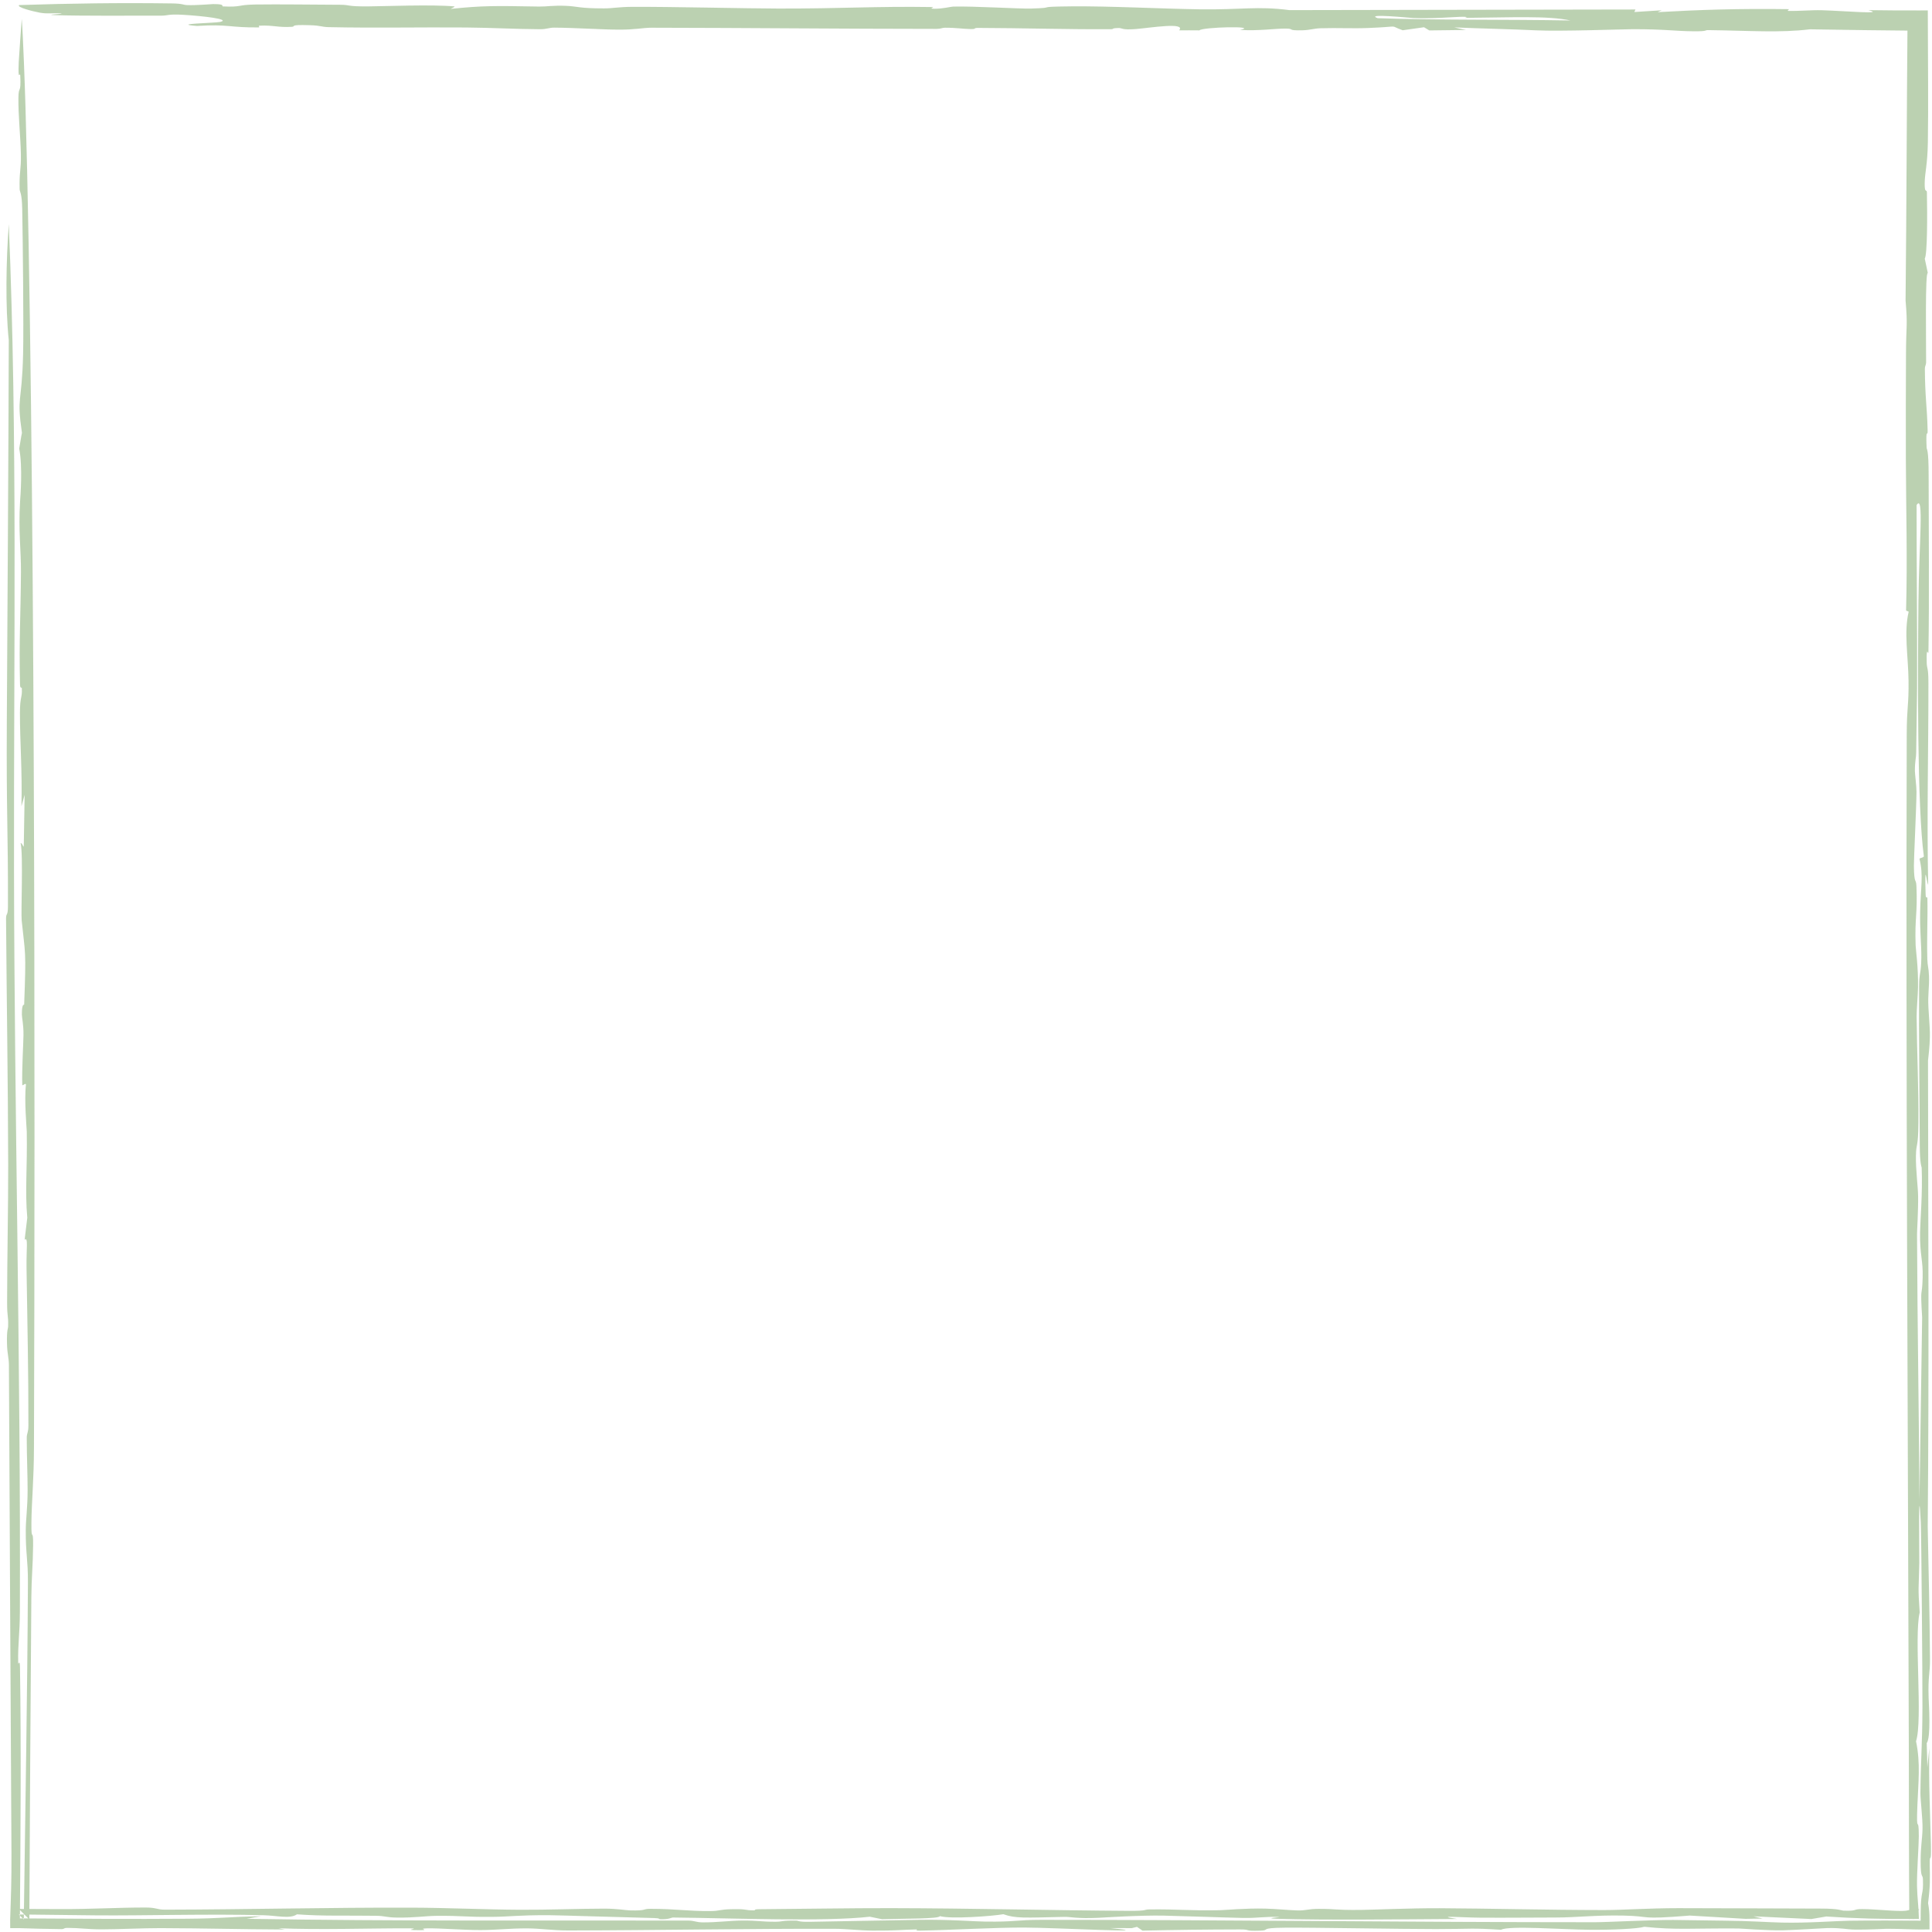
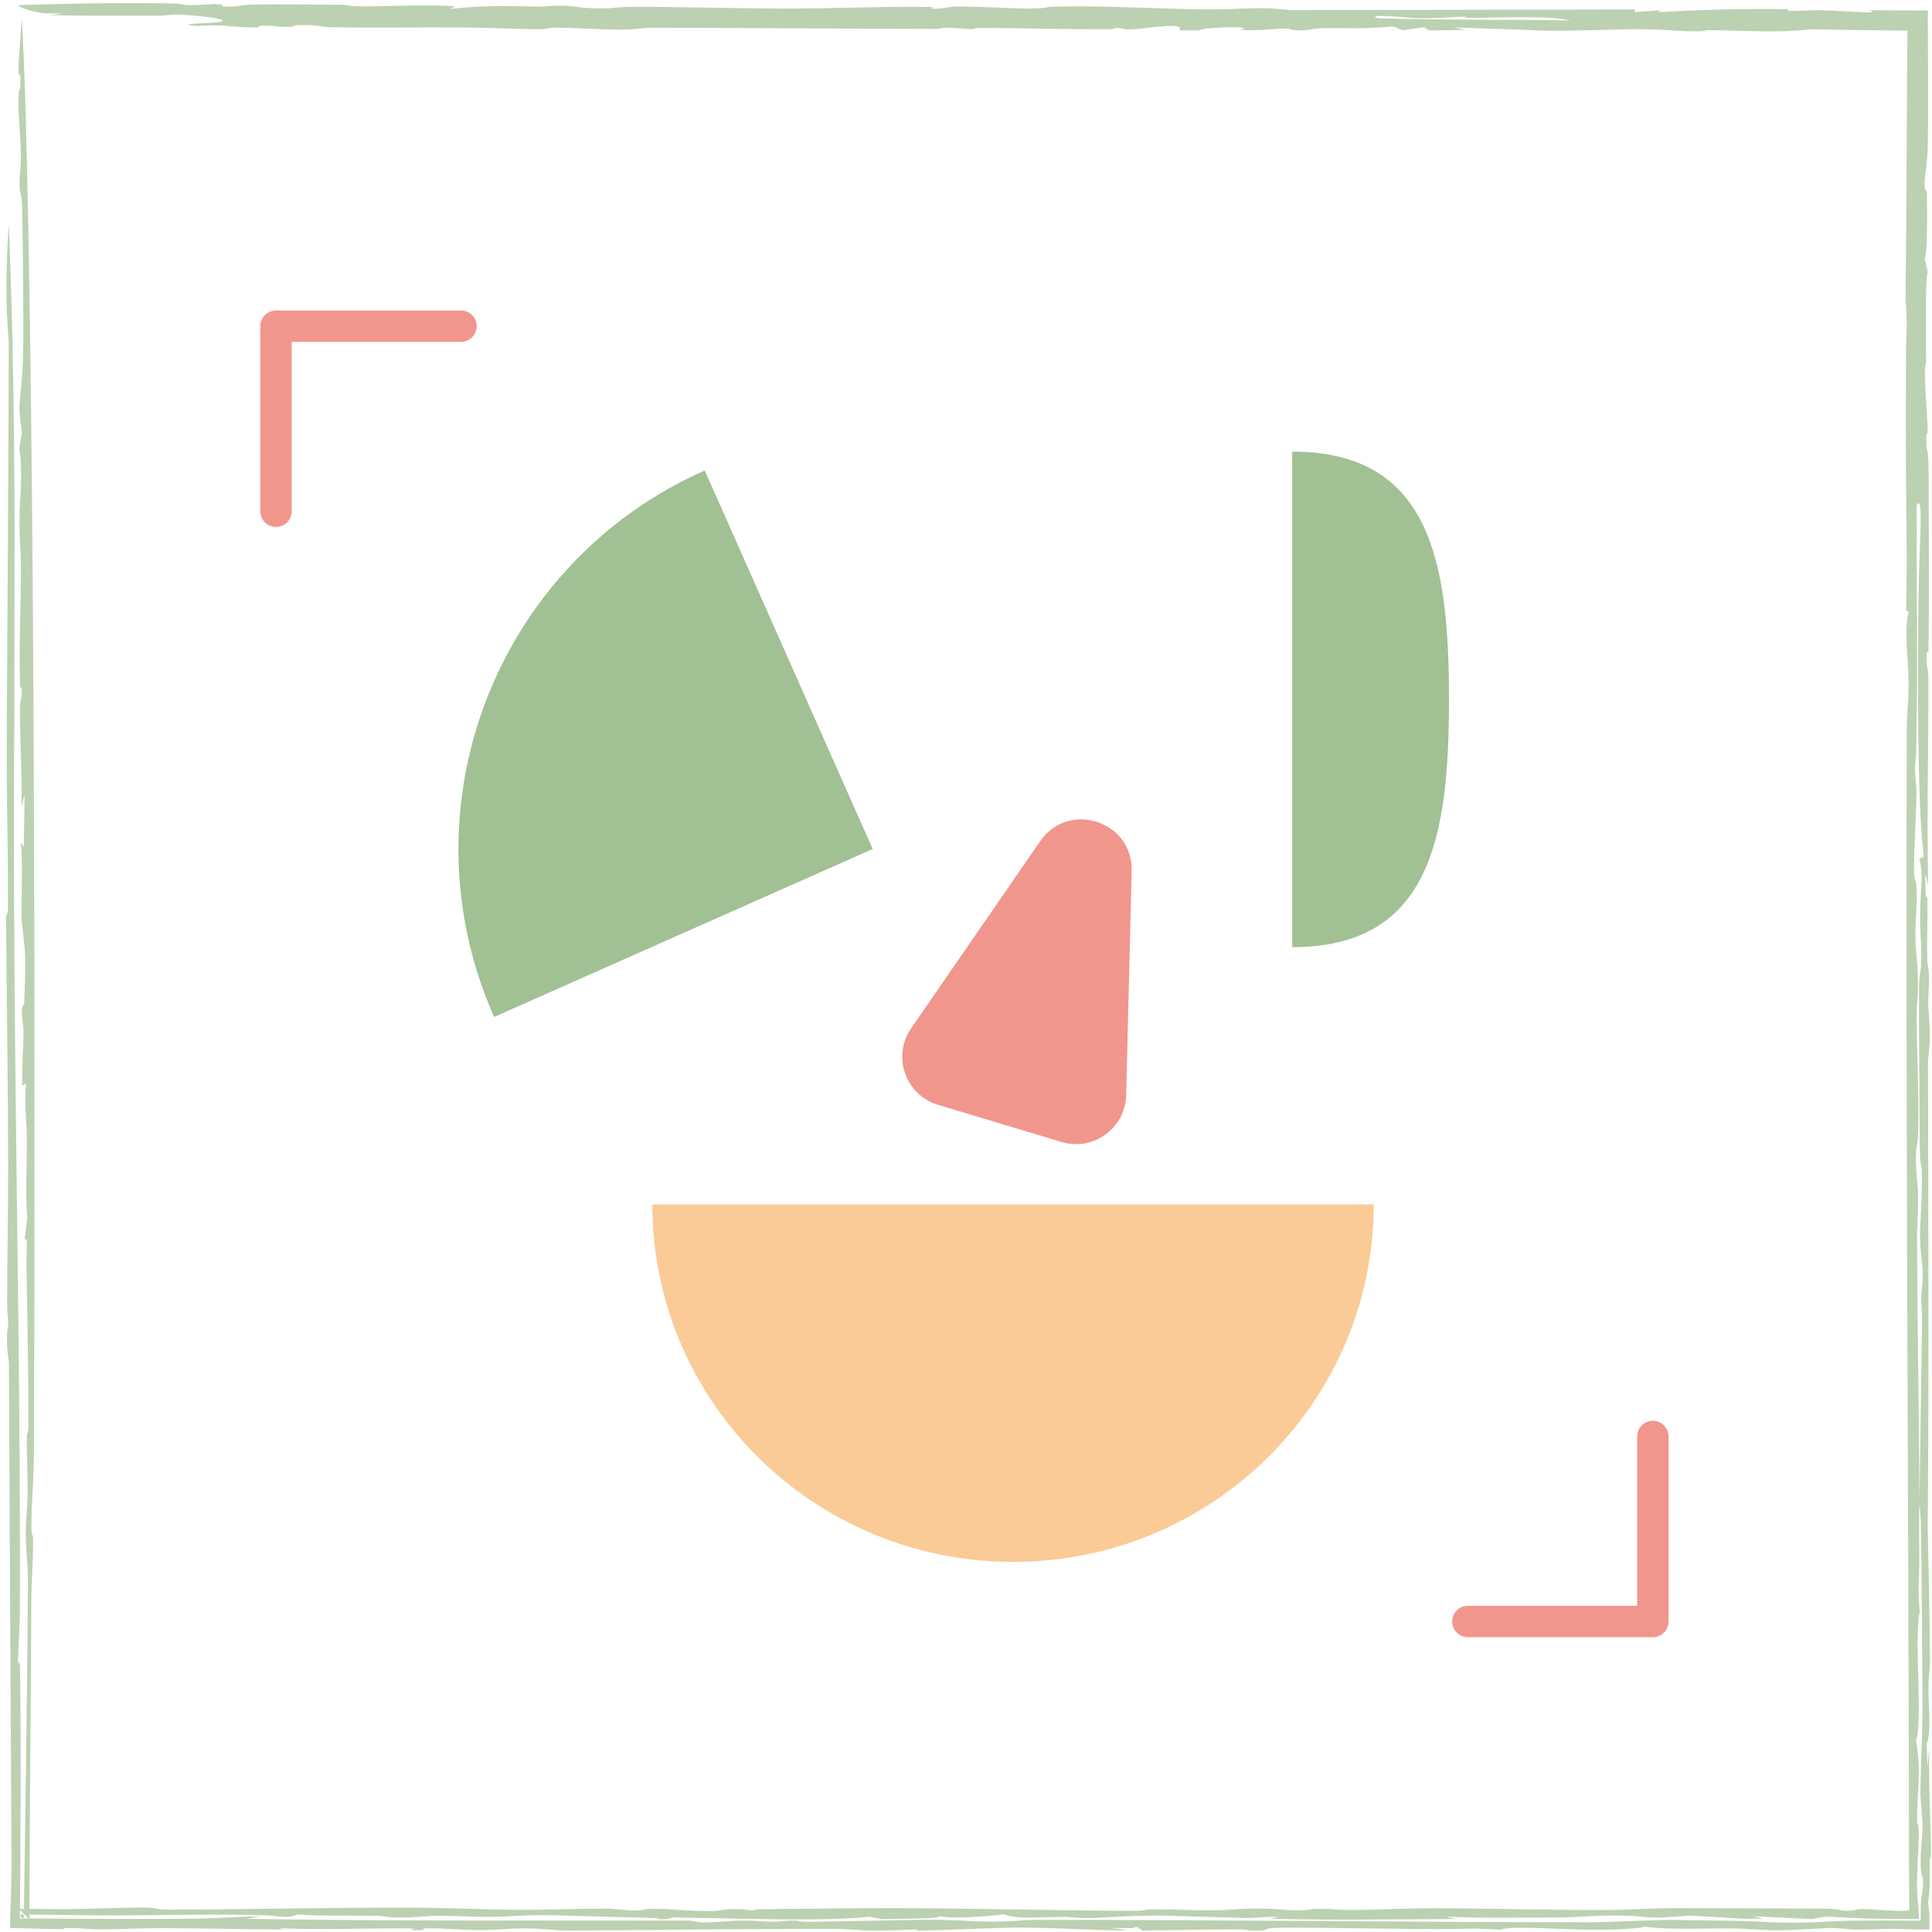
<svg xmlns="http://www.w3.org/2000/svg" width="308" height="308" viewBox="0 0 308 308" fill="none">
+   <path d="M139.123 135.348C105.794 150.135 78.775 162.123 78.775 162.123C63.988 128.794 79.019 89.788 112.348 75C112.348 75 124.335 102.019 139.123 135.348Z" fill="#A1C093" />
+   <path d="M104 192C104 192 129.744 192 161.5 192C193.256 192 219 192 219 192C219 223.48 193.256 249 161.5 249C129.744 249 104 223.48 104 192Z" fill="#FACB97" />
+   <path d="M206 151C206 151 206 133.315 206 111.5C206 89.685 206 72 206 72C228.091 72 231.001 89.685 231.001 111.5C231.001 133.315 228.091 151 206 151Z" fill="#A1C093" />
+   <path d="M149.54 176.13C144.344 174.566 142.179 168.394 145.259 163.927L165.828 134.101C170.342 127.555 180.606 130.89 180.411 138.839L179.535 174.59C179.406 179.868 174.289 183.576 169.232 182.054L149.54 176.13Z" fill="#ED7C6F" fill-opacity="0.8" />
+   <path d="M44 81.5V52H73.5" stroke="#F1968C" stroke-width="5" stroke-linecap="round" stroke-linejoin="round" />
+   <path d="M263.5 229L263.5 258.5L234 258.5" stroke="#F1968C" stroke-width="5" stroke-linecap="round" stroke-linejoin="round" />
  <path d="M3.06 0.809C11.088 0.543 19.107 0.429 27.365 0.545C29.247 0.571 29.07 0.777 29.843 0.81C31.265 0.872 33.651 0.65 33.986 0.65C36.062 0.647 35.251 1.007 35.53 1.021C38.645 1.167 37.749 0.757 40.727 0.718C44.605 0.666 49.582 0.74 54.255 0.76C55.896 0.768 55.165 1.042 58.707 1.019C61.216 1.003 68.913 0.69 72.457 1.024C72.478 1.15 72.031 1.289 71.842 1.419C76.923 0.894 78.741 0.917 85.944 1.045C87.083 1.065 88.162 0.849 90.17 0.929C92.176 1.009 92.261 1.342 96.296 1.337C97.727 1.335 98.595 1.101 100.79 1.091C107.031 1.061 118.918 1.353 124.041 1.363C134.129 1.383 139.618 0.983 148.577 1.122C149.267 1.132 147.752 1.389 149.016 1.394C150.292 1.399 151.62 1.058 151.934 1.05C155.32 0.963 162.478 1.419 164.362 1.364C168.941 1.229 164.428 1.079 170.774 1.014C176.817 0.953 185.16 1.396 191.15 1.483C198.091 1.583 200.329 0.939 205.556 1.612C223.914 1.573 242.344 1.548 260.723 1.514C260.67 1.648 260.61 1.782 260.547 1.916C262 1.824 263.454 1.731 264.907 1.639C264.687 1.739 264.479 1.839 264.26 1.937C271.085 1.552 277.169 1.354 285.144 1.46C285.3 1.462 284.89 1.729 285.019 1.736C286.817 1.786 288.826 1.581 290.405 1.629C294.221 1.745 300.703 2.328 297.849 1.615C300.461 1.658 303.208 1.668 306 1.664L307.331 1.658L307.336 3C307.347 9.715 307.438 16.689 307.341 22.677C307.281 26.346 306.859 27.445 306.835 29.201C306.81 30.955 307.173 30.062 307.187 30.685C307.268 34.427 307.253 40.587 306.847 41.236C307.009 41.988 307.173 42.784 307.337 43.547C306.886 43.1 307.072 54.665 307.061 57.699C307.059 58.254 306.862 58.331 306.864 58.749C306.889 63.41 307.199 64.549 307.301 68.541C307.338 69.942 306.99 67.77 307.14 71.366C307.153 71.68 307.466 71.513 307.464 75.809C307.461 82.668 307.585 95.787 307.431 103.952C307.418 104.621 307.078 102.584 307.157 105.644C307.185 106.752 307.427 106.222 307.429 108.908C307.439 119.321 307.161 130.424 307.392 141.046C307.119 140.659 306.812 136.875 306.984 142.562C307.012 143.471 307.256 142.793 307.265 143.2C307.336 146.503 307.161 149.367 307.255 152.942C307.283 153.998 307.475 154.26 307.52 155.577C307.588 157.521 307.315 158.382 307.431 160.64C307.613 164.171 307.872 164.717 307.364 169.096C307.396 193.914 307.539 218.618 307.316 243.353C307.461 250.503 307.623 257.102 307.678 264.556C307.695 266.751 307.348 267.171 307.463 270.672C307.488 271.456 307.86 277.051 307.159 277.866C307.22 279.423 307.222 280.408 307.259 281.745C307.362 280.731 307.466 279.685 307.57 278.712C307.458 284.358 307.705 288.968 307.822 293.965C307.907 297.644 307.607 295.032 307.637 297.289C307.666 299.548 307.734 300.574 307.374 303.397C307.546 304.312 307.597 305.101 307.597 306L307.603 307.59L306 307.597C304.723 307.597 303.225 307.494 300.827 307.487C300.388 307.486 297.849 307.647 295.727 307.615C294.201 307.592 293.749 307.333 291.325 307.373C290.928 307.379 285.804 307.7 284.173 307.729C281.633 307.775 277.595 307.443 277.104 307.439C269.964 307.381 267.213 307.709 262.142 307.169C261.118 307.49 256.887 307.678 253.469 307.646C249.151 307.607 240.494 306.952 239.312 307.644C234.315 307.336 234.858 307.526 228.932 307.532C223.538 307.538 209.258 307.273 204.886 307.312C200.516 307.349 202.645 307.734 200.91 307.786C198.069 307.871 199.604 307.587 197.66 307.591C192.161 307.603 187.382 307.657 182.134 307.781C181.852 307.582 181.548 307.381 181.256 307.182C180.984 307.248 180.714 307.315 180.442 307.381C179.313 307.379 178.048 307.383 177.002 307.377C185.824 308.253 168.482 307.312 163.275 307.29C158.884 307.272 151.575 307.688 146.756 307.777C145.586 307.799 146.39 307.584 146.15 307.589C143.327 307.65 142.899 307.797 139.104 307.777C137.097 307.766 135.048 307.496 133.094 307.491C118.74 307.455 104.887 307.726 90.628 307.755C88.203 307.76 86.11 307.431 84.072 307.424C81.156 307.413 79.315 307.683 76.577 307.688C73.849 307.692 69.916 307.369 68.065 307.418C66.215 307.467 69.381 307.779 65.994 307.694C64.438 307.654 67.186 307.422 65.264 307.414C59.263 307.392 50.795 307.681 44.407 307.401C44.69 307.471 45.075 307.533 45.42 307.6C38.614 307.573 32.602 307.405 25.576 307.381C23.119 307.372 18.689 307.577 16.274 307.576C13.859 307.575 12.761 307.353 10.828 307.347C10.033 307.344 10.344 307.542 9.81 307.538C7.207 307.518 5.063 307.451 3 307.38L1.625 307.386L1.619 306C1.73 302.779 1.852 299.757 1.828 295.5C1.68 269.918 1.553 243.538 1.42 217.559C1.415 216.514 1.156 215.811 1.118 214.285C1.058 211.935 1.287 211.82 1.295 211.507C1.346 209.458 1.134 210.294 1.134 207.544C1.134 201.491 1.322 191.726 1.305 185.694C1.268 171.79 1.066 160.102 0.965 146.469C0.956 145.486 1.263 146.153 1.267 144.449C1.299 132.438 1.006 129.896 1.088 114.947C1.171 99.996 1.357 71.779 1.399 54.278C1.4 54.278 1.401 54.278 1.401 54.278C0.835 48.769 0.976 41.642 1.404 35.724C2.801 69.848 2.18 102.497 2.235 138.942C2.293 177.247 3.308 218.082 3.17 256.899C3.157 260.548 2.834 262.014 2.902 265.087C2.913 265.607 3.162 264.262 3.187 265.86C3.389 278.956 3.269 292.57 3.172 306L3 305.828C12.083 305.893 21.082 305.947 29.779 305.884C35.592 305.842 36.503 305.564 41.615 305.493C40.716 305.624 40.129 305.761 39.345 305.893C62.679 306.302 86.047 306.12 109.685 306.178C110.751 306.181 110.888 306.452 112.006 306.463C114.243 306.484 116.386 306.185 118.34 306.175C120.891 306.162 121.333 306.378 123.685 306.364C124.833 306.356 124.49 306.149 126.986 306.184C127.195 306.187 127.332 306.405 128.993 306.377C133.54 306.299 142.834 306.117 146.599 306.062C151.407 305.993 155.265 306.32 157.085 306.342C161.997 306.399 161.895 306.063 166.054 306.063C195.661 306.061 223.965 306.443 254.273 306.44C256.178 306.44 263.22 306.066 266.743 306.081C267.924 306.087 274.098 306.186 275.023 306.194C278.776 306.226 282.02 306.451 284.09 306.499C288.104 306.592 292.59 306.239 294.775 306.203C298.041 306.15 303.466 306.176 306 306.19L306.191 306.19L306.19 306C306.193 305.558 306.195 305.204 306.196 304.964C306.219 301.075 306.655 302.36 306.553 299.569C306.523 298.744 306.188 299.608 306.188 296.702C306.189 294.268 306.441 293.283 306.487 291.621C306.532 289.959 306.142 286.91 306.152 285.874C306.206 280.459 306.462 278.062 306.475 272.166C306.485 267.27 306.306 244.638 306.214 242.756C305.804 234.329 305.988 248.364 305.975 249.155C305.895 253.431 305.738 252.805 306.038 257.07C305.111 260.886 306.554 274.185 305.455 277.594C306.187 281.117 305.818 284.077 305.671 287.788C305.467 292.918 305.894 289.012 305.897 292.754C305.898 294.229 305.565 298.504 305.612 300.72C305.654 302.712 305.864 303.668 305.916 306L306 305.916C305.739 305.922 305.462 305.926 305.163 305.927C299.864 305.953 295.598 305.834 291.145 305.529C290.33 305.664 289.569 305.799 288.764 305.934C285.69 305.789 282.605 305.645 279.531 305.501C280.022 305.619 280.515 305.738 281.006 305.856C280.107 305.873 279.205 305.889 278.306 305.905C275.316 305.728 272.461 305.563 269.387 305.38C261.036 306.062 263.46 305.472 258.818 305.383C254.178 305.294 251.492 305.689 247.907 305.691C243.077 305.694 240.859 305.744 235.988 305.715C233.165 305.699 228.377 305.318 232.308 305.922C223.494 305.97 211.428 306.139 203.545 305.894C201.218 305.822 204.321 305.632 203.924 305.609C201.949 305.497 200.285 305.805 198.247 305.761C194.86 305.687 188.264 305.447 185.597 305.391C181.76 305.309 175.728 305.708 175.111 305.738C171.663 305.9 170.74 305.568 169.633 305.591C163.329 305.724 161.937 305.864 159.951 305.164C158.319 305.466 151.482 305.975 149.83 305.466C149.788 305.926 144.112 305.849 140.621 305.964C139.972 305.83 139.313 305.698 138.665 305.564C131.378 306.387 116.868 305.789 107.281 305.691C107.041 305.689 106.611 306.034 105.168 305.956C105.077 305.95 105.225 305.795 104.257 305.775C101.069 305.71 88.902 305.324 87.502 305.32C82.348 305.307 81.447 305.564 78.311 305.589C74.182 305.621 73.585 305.389 69.656 305.422C67.816 305.437 66.142 305.742 63.248 305.699C61.534 305.674 61.364 305.434 60.007 305.415C55.177 305.345 51.63 305.497 47.343 305.184C46.225 305.947 44.176 305.385 42.054 305.327C33.44 305.092 22.704 305.415 15.312 305.345C11.132 305.306 7.037 305.258 3 305.205L3.795 306C4.032 287.768 4.363 270.716 4.45 252.271C4.467 248.612 4.084 247.731 4.108 243.894C4.119 242.169 4.397 240.391 4.401 237.569C4.405 235.301 4.264 232.051 4.265 229.219C4.265 228.466 4.525 228.399 4.527 227.291C4.542 218.886 4.357 210.679 4.23 202.191C4.183 199.045 4.528 197.099 3.928 197.632C4.075 196.43 4.203 195.261 4.348 194.132C3.97 189.804 4.364 186.269 4.268 180.414C4.256 179.783 3.841 175.363 4.141 172.855C3.927 172.677 3.745 173.067 3.552 172.994C3.47 170.516 3.717 166.71 3.742 165.037C3.768 163.366 3.49 162.248 3.487 161.745C3.48 159.832 3.845 160.278 3.851 160.131C4.201 151.215 4.007 152.154 3.459 146.77C3.321 145.421 3.722 136.267 3.29 134.416C3.466 134.333 3.621 134.843 3.79 134.989C3.835 132.24 3.882 129.469 3.927 126.709C3.758 127.294 3.588 127.997 3.418 128.53C3.565 122.896 3.166 118.211 3.179 113.601C3.187 110.967 3.561 111.288 3.479 109.741C3.463 109.438 3.21 109.95 3.19 109.052C3.026 101.723 3.293 98.512 3.343 91.173C3.367 87.734 2.908 84.724 3.21 79.79C3.238 79.34 3.646 74.499 3.062 71.51C3.246 70.558 3.343 69.719 3.498 69.008C2.63 62.955 3.481 64.628 3.683 56.442C3.788 52.206 3.635 37.958 3.543 33.348C3.486 30.602 3.145 30.652 3.131 30.163C3.053 27.236 3.383 27.233 3.329 24.527C3.275 21.819 2.901 18.398 2.935 15.617C2.961 13.487 3.372 15.166 3.229 12.02C3.198 11.369 2.849 13.23 2.986 9.912C3.007 9.389 3.384 4.087 3.466 3C3.685 5.792 3.97 13.883 4.059 16.926C5.592 69.314 5.608 174.844 5.415 230.786C5.398 235.981 5.039 239.379 5.008 242.766C4.976 246.153 5.305 243.289 5.278 246.363C5.25 249.436 5.018 251.676 4.998 254.551C4.876 271.69 4.749 288.943 4.677 306L3 304.323C5.232 304.332 7.461 304.341 9.686 304.348C14.672 304.364 18.658 304.097 23.195 304.097C24.961 304.097 25.015 304.442 26.27 304.439C39.787 304.412 52.291 304.08 65.735 304.12C71.317 304.137 77.349 304.428 82.879 304.455C87.436 304.478 92.161 304.28 96.259 304.276C98.483 304.273 99.657 304.535 100.462 304.556C103.264 304.624 102.284 304.304 103.717 304.304C107.668 304.305 109.633 304.692 113.333 304.662C114.786 304.65 114.599 304.403 116.708 304.364C119.384 304.316 118.394 304.544 120.305 304.552C120.42 304.553 120.045 304.376 121.059 304.369C127.583 304.323 135.728 304.184 142.022 304.196C155.037 304.22 167.885 304.56 180.012 304.627C183.075 304.643 182.262 304.413 183.235 304.402C187.917 304.349 189.59 304.624 194.493 304.526C195.308 304.509 198.592 304.191 201.728 304.272C203.422 304.315 205.344 304.514 206.786 304.56C208.229 304.606 208.46 304.314 210.194 304.314C213.351 304.313 212.433 304.515 216.949 304.479C218.767 304.465 224.841 304.188 229.524 304.209C237.177 304.243 246.661 304.496 255.684 304.501C258.778 304.503 262.753 304.202 267.552 304.199C273.417 304.195 284.223 304.263 290.234 304.267C293.308 304.269 293.53 304.584 293.896 304.597C296.246 304.685 295.297 304.333 296.874 304.347C299.038 304.366 301.057 304.626 303.023 304.643C304.276 304.654 304.475 304.395 304.747 304.392C305.167 304.389 305.584 304.386 306 304.382L304.382 306C304.309 296.452 304.33 287.892 304.303 278.315C304.154 224.715 303.821 170.602 303.971 117.106C303.983 112.621 304.31 112.452 304.259 108.511C304.208 104.569 303.502 100.762 304.282 97.521C304.124 97.416 304.012 97.427 303.869 97.322C304.091 89.178 303.861 81.034 303.833 73.068C303.812 67.172 303.837 61.944 303.854 56.497C303.87 51.67 304.144 52.087 303.787 47.907C303.948 32.976 303.965 17.93 304.1 3L306 4.9C300.158 4.847 294.334 4.777 288.542 4.672C283.712 5.258 279.082 4.889 272.401 4.802C271.577 4.791 272.462 5.005 270.016 4.987C266.944 4.964 265.354 4.638 260.182 4.656C258.812 4.661 248.669 5.023 244.915 4.837C241.162 4.652 235.726 4.543 231.826 4.366C232.38 4.506 233.082 4.64 233.699 4.778C231.754 4.802 229.799 4.825 227.855 4.85C227.573 4.681 227.29 4.513 227.018 4.343C225.889 4.504 224.759 4.662 223.62 4.824C221.163 3.959 223.682 4.241 218.215 4.46C215.476 4.569 213.302 4.418 210.489 4.506C209.476 4.538 208.828 4.793 207.711 4.825C204.972 4.904 206.568 4.553 204.877 4.555C203.172 4.558 200.726 4.943 197.673 4.772C200.86 4.085 191.649 4.309 191.21 4.843C190.113 4.843 189.194 4.821 187.983 4.836C189.101 3.489 183.359 4.445 181.08 4.63C178.802 4.814 178.894 4.452 178.361 4.466C176.826 4.506 177.944 4.656 176.868 4.661C169.738 4.691 163.024 4.47 155.989 4.45C154.976 4.447 155.874 4.652 154.694 4.632C153.513 4.611 152.381 4.408 150.635 4.422C150.166 4.426 150.019 4.605 149.289 4.605C133.994 4.597 119.472 4.444 103.873 4.421C102.462 4.419 101.354 4.739 98.626 4.727C95.898 4.716 91.758 4.428 88.371 4.406C87.472 4.4 87.228 4.666 86.036 4.659C81.981 4.635 78.487 4.418 74.274 4.383C67.156 4.323 59.703 4.486 52.48 4.328C51.11 4.299 51.329 4.077 49.354 4.015C45.946 3.907 47.228 4.23 46.538 4.274C44.281 4.414 43.572 3.984 41.388 4.094C41.054 4.111 41.53 4.366 41.231 4.37C36.589 4.415 36.345 3.817 31.411 4.138C27.022 3.794 34.352 3.677 35.105 3.494C36.943 3.051 32.084 2.529 29.219 2.362C26.752 2.218 26.771 2.494 25.788 2.494C20.593 2.495 12.856 2.548 8.904 2.417C6.51 2.338 10.825 2.223 9.602 2.132C8.39 2.042 7.605 2.249 6.361 2.022C5.117 1.795 2.579 1.128 3.06 0.809ZM306.705 136.538C305.616 128.572 305.729 107.445 305.833 96.102C305.92 86.692 306.759 78.581 305.543 80.525C305.535 90.697 305.657 98.924 305.62 109.68C305.616 110.799 305.503 117.471 305.483 119.792C305.471 121.098 305.271 121.14 305.273 122.917C305.274 123.304 305.536 125.448 305.529 126.232C305.506 128.918 305.103 136.907 305.115 138.022C305.149 141.115 305.461 139.928 305.518 141.263C305.705 145.748 305.236 146.242 305.389 150.686C305.416 151.48 305.824 154.115 305.771 157.408C305.749 158.746 305.538 161.025 305.548 162.05C305.602 167.632 305.882 173.864 305.835 178.976C305.797 183.167 305.482 182.04 305.439 184.256C305.398 186.472 305.764 189.149 305.785 190.664C305.818 193.089 305.611 196.038 305.614 196.79C305.675 211.615 305.916 224.798 306.003 239.099C306.147 229.387 306.279 219.686 306.428 210.036C306.102 204.558 306.408 207.285 306.51 203.679C306.59 200.825 306.037 200.135 306.098 196.383C306.098 196.386 306.098 196.39 306.098 196.393C306.131 194.459 306.514 190.266 306.354 186.147C306.347 186.001 306.06 185.634 306.05 182.55C306.028 175.619 305.881 164.999 305.942 157.2C305.96 154.91 306.262 155.377 306.299 152.669C306.326 150.694 306.047 148.406 306.11 145.313C306.189 141.434 306.669 139.574 306.003 136.908C306.241 136.688 306.473 136.799 306.705 136.538ZM225.303 2.875C224.758 2.849 217.462 2.105 219.625 2.899C229.432 3.244 240.034 3.073 250.352 3.267C246.829 2.481 240.869 2.791 233.634 2.848C233.631 2.848 233.628 2.848 233.625 2.848C233.283 2.851 234.711 2.646 232.77 2.683C231.829 2.701 228.22 3.015 225.303 2.875Z" fill="#78A564" fill-opacity="0.5" />
</svg>
